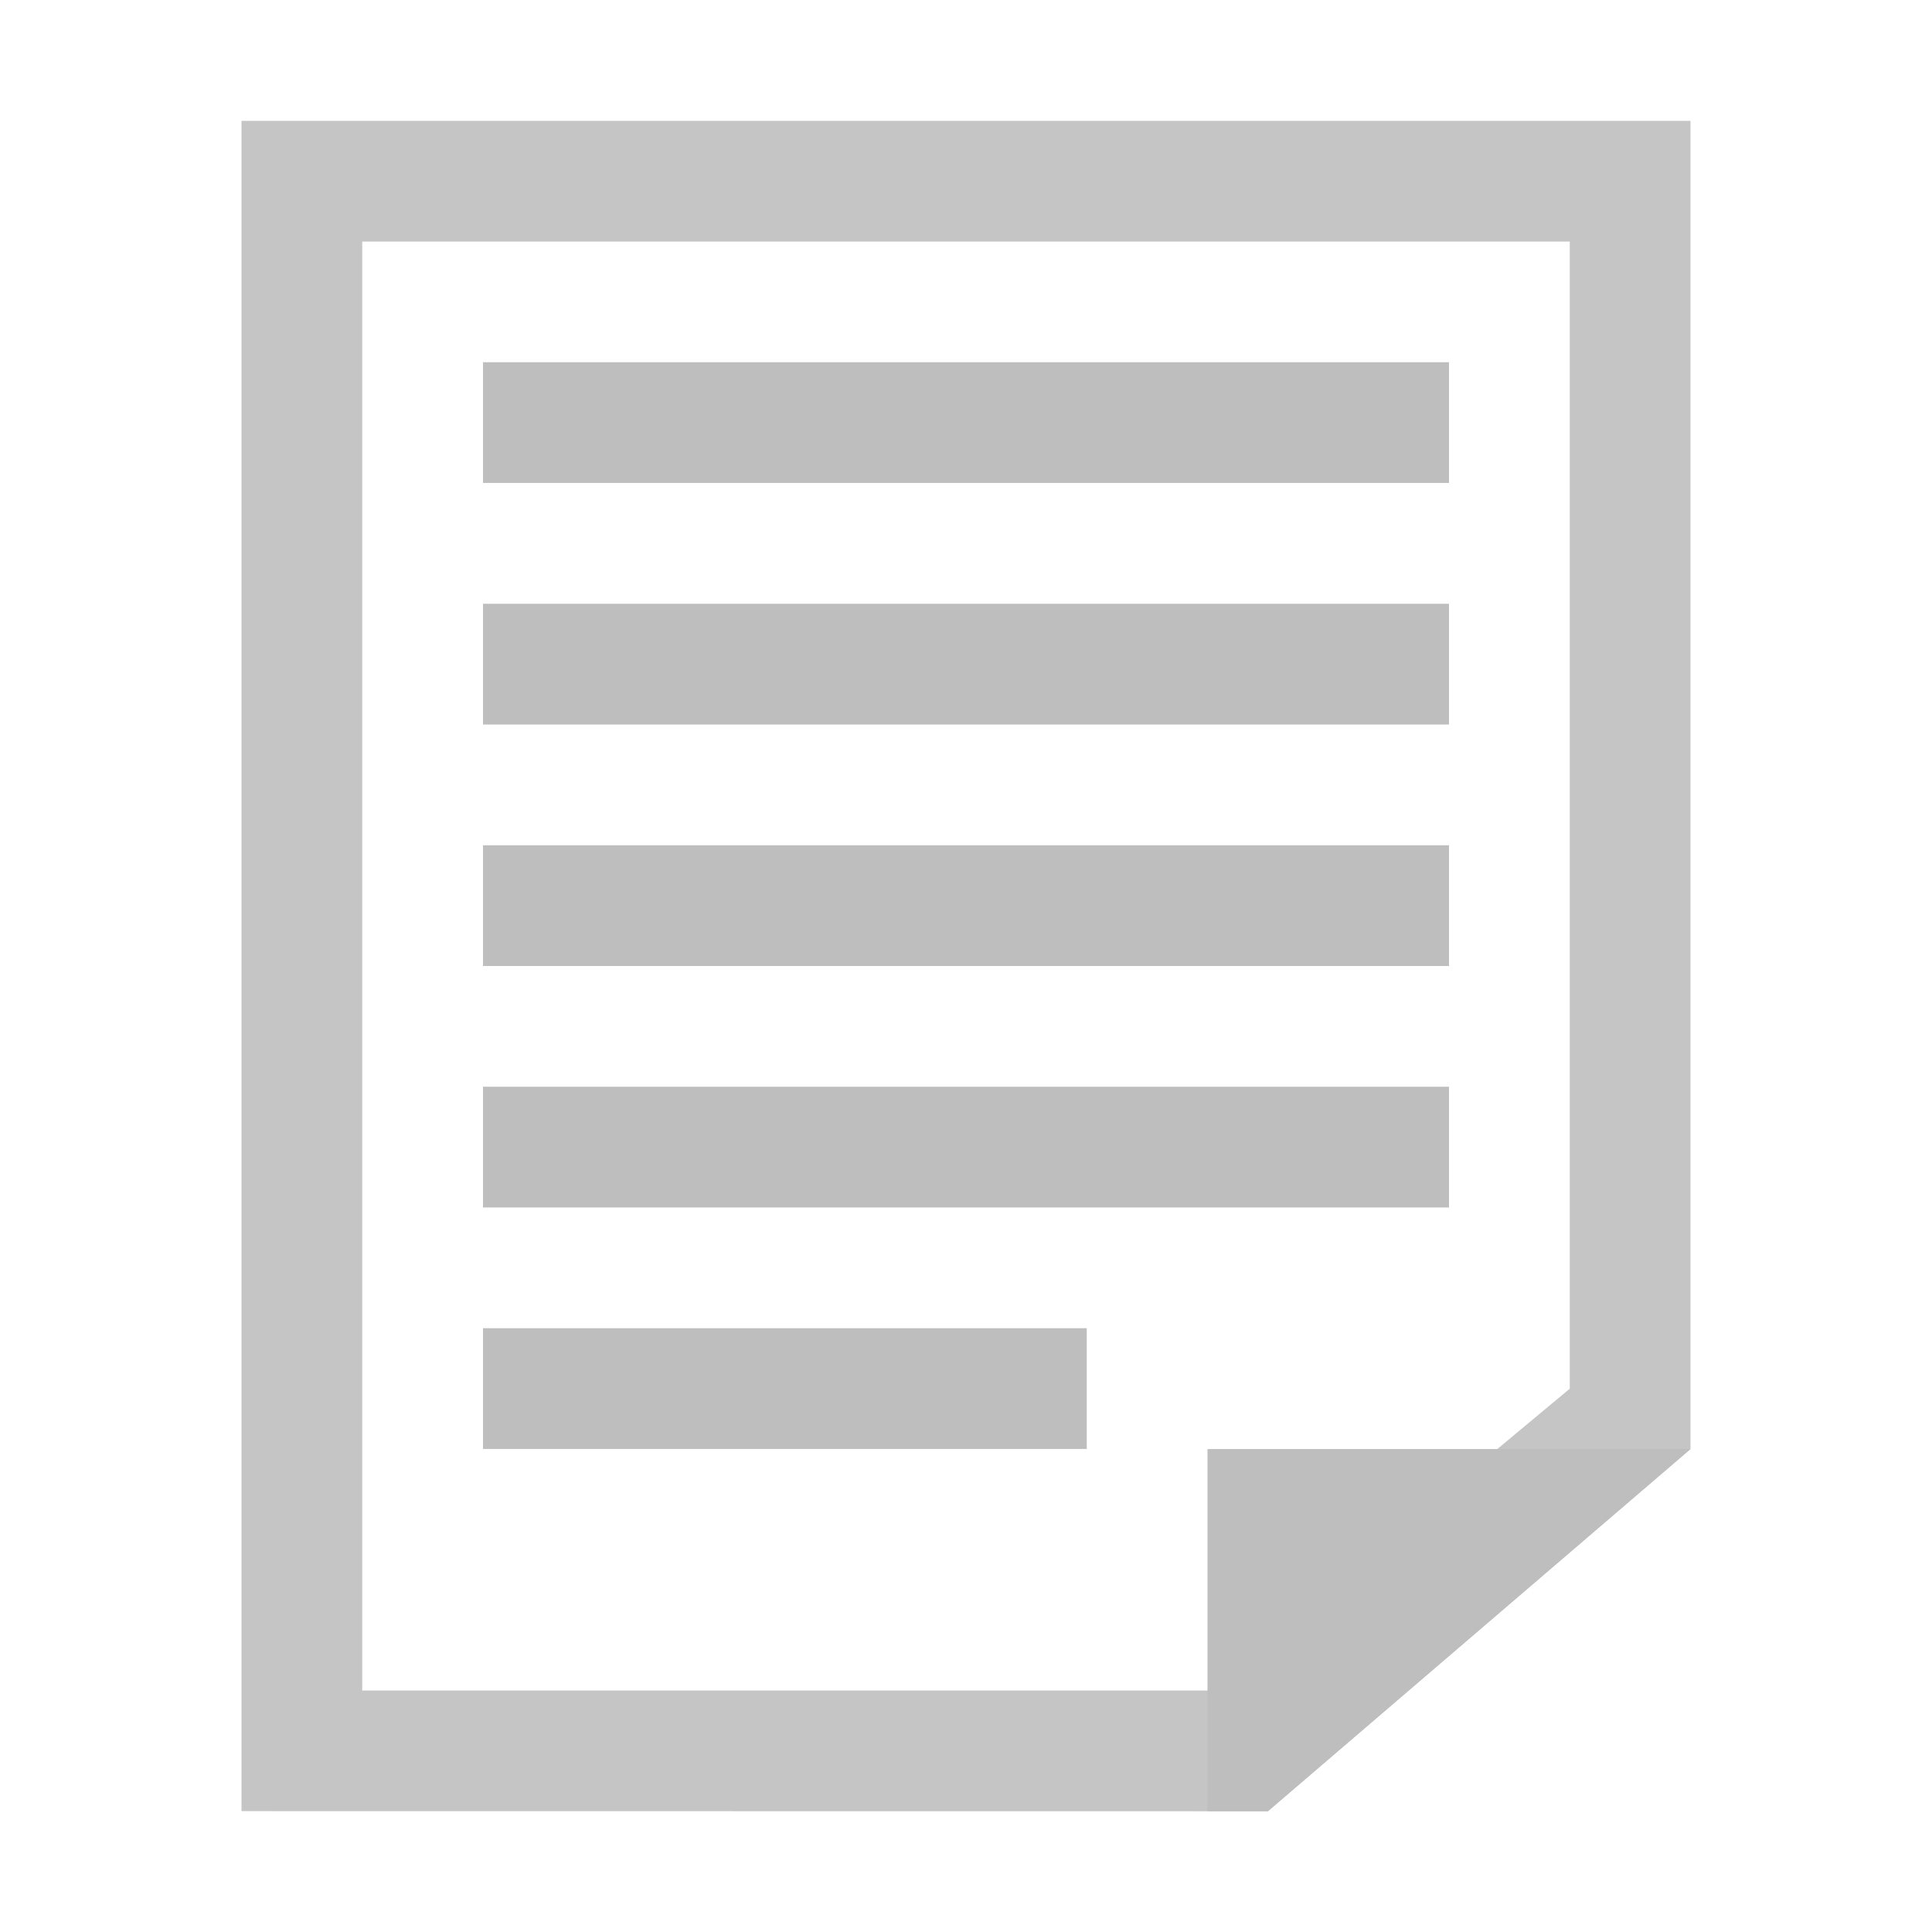
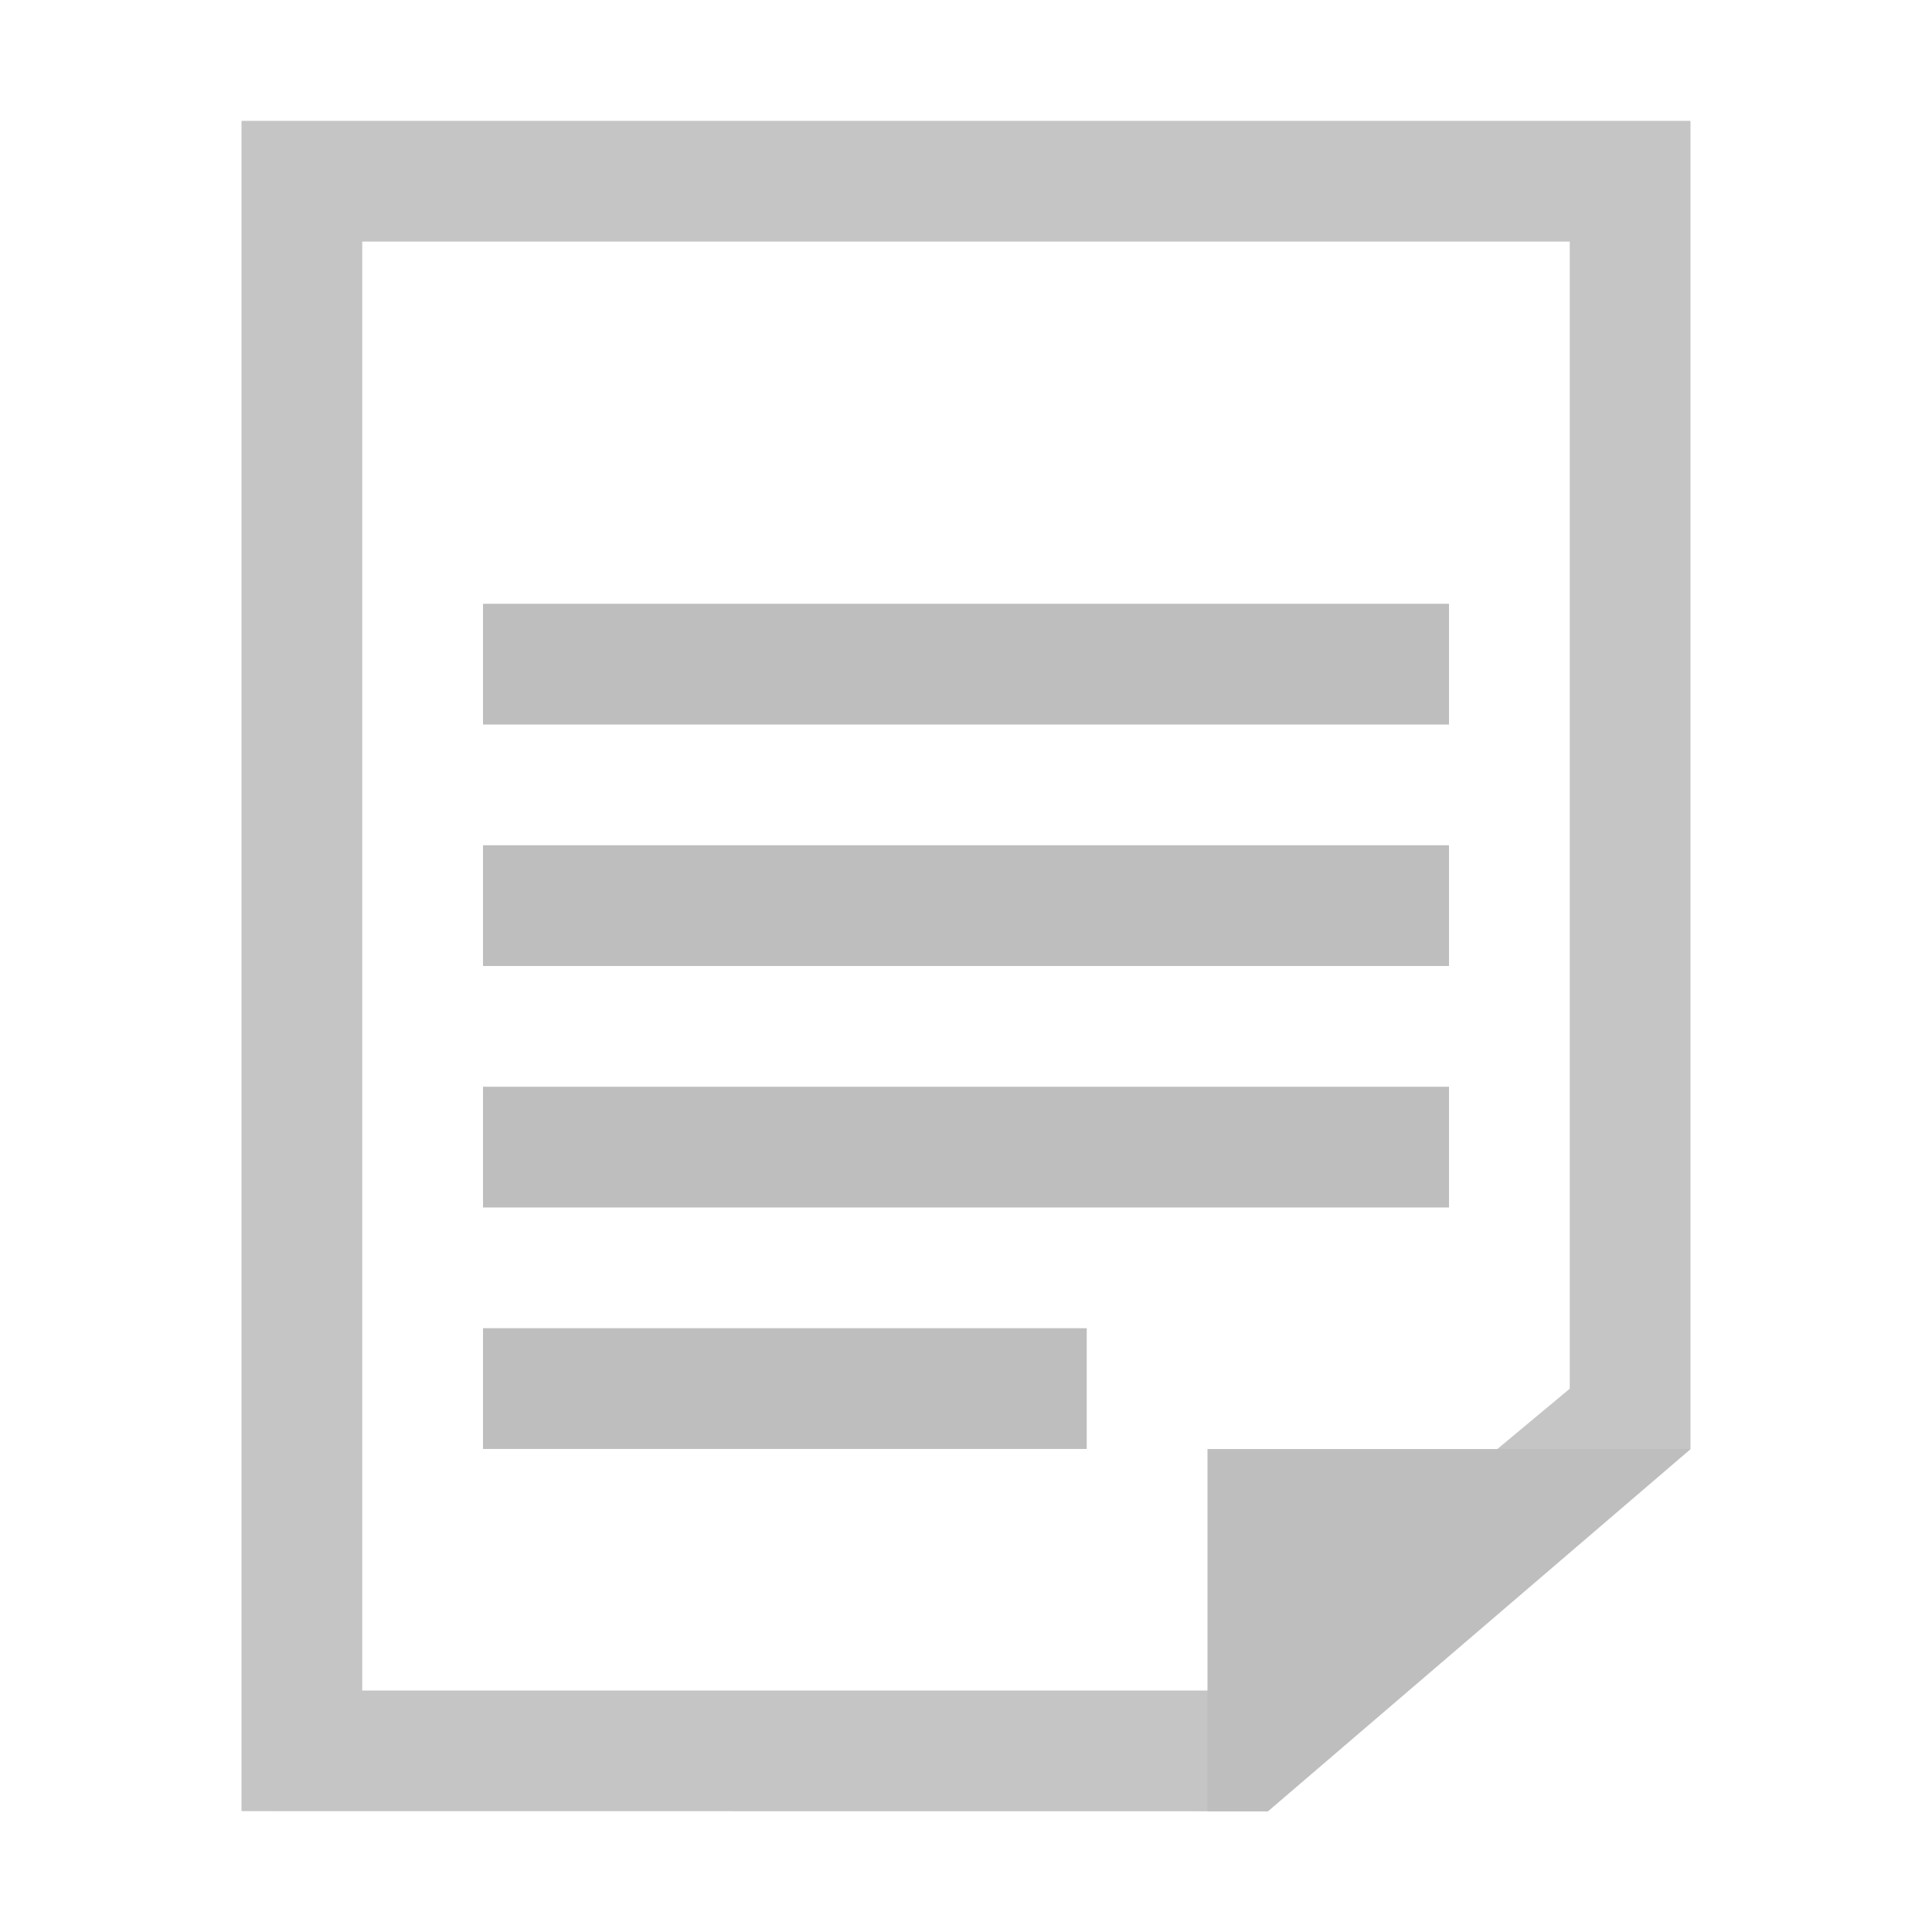
<svg xmlns="http://www.w3.org/2000/svg" height="16" width="16">
  <g fill="#bebebe" transform="matrix(1 0 0 -.9450762 0 15.56061)">
    <path d="m2 .594v14.812h12v-11.639l-3.5-3.174zm8 1.057 3 2.645v10.052h-10v-12.697z" fill-opacity=".902" />
    <path d="m10.5.593h-.5v3.174h4z" />
    <g transform="scale(1 -1)">
-       <path d="m4-13.291h8v1.058h-8z" />
      <path d="m4-11.174h8v1.058h-8z" />
      <path d="m4-9.058h8v1.058h-8z" />
      <path d="m4-6.942h8v1.058h-8z" />
      <path d="m4-4.826h5v1.058h-5z" />
    </g>
  </g>
</svg>
